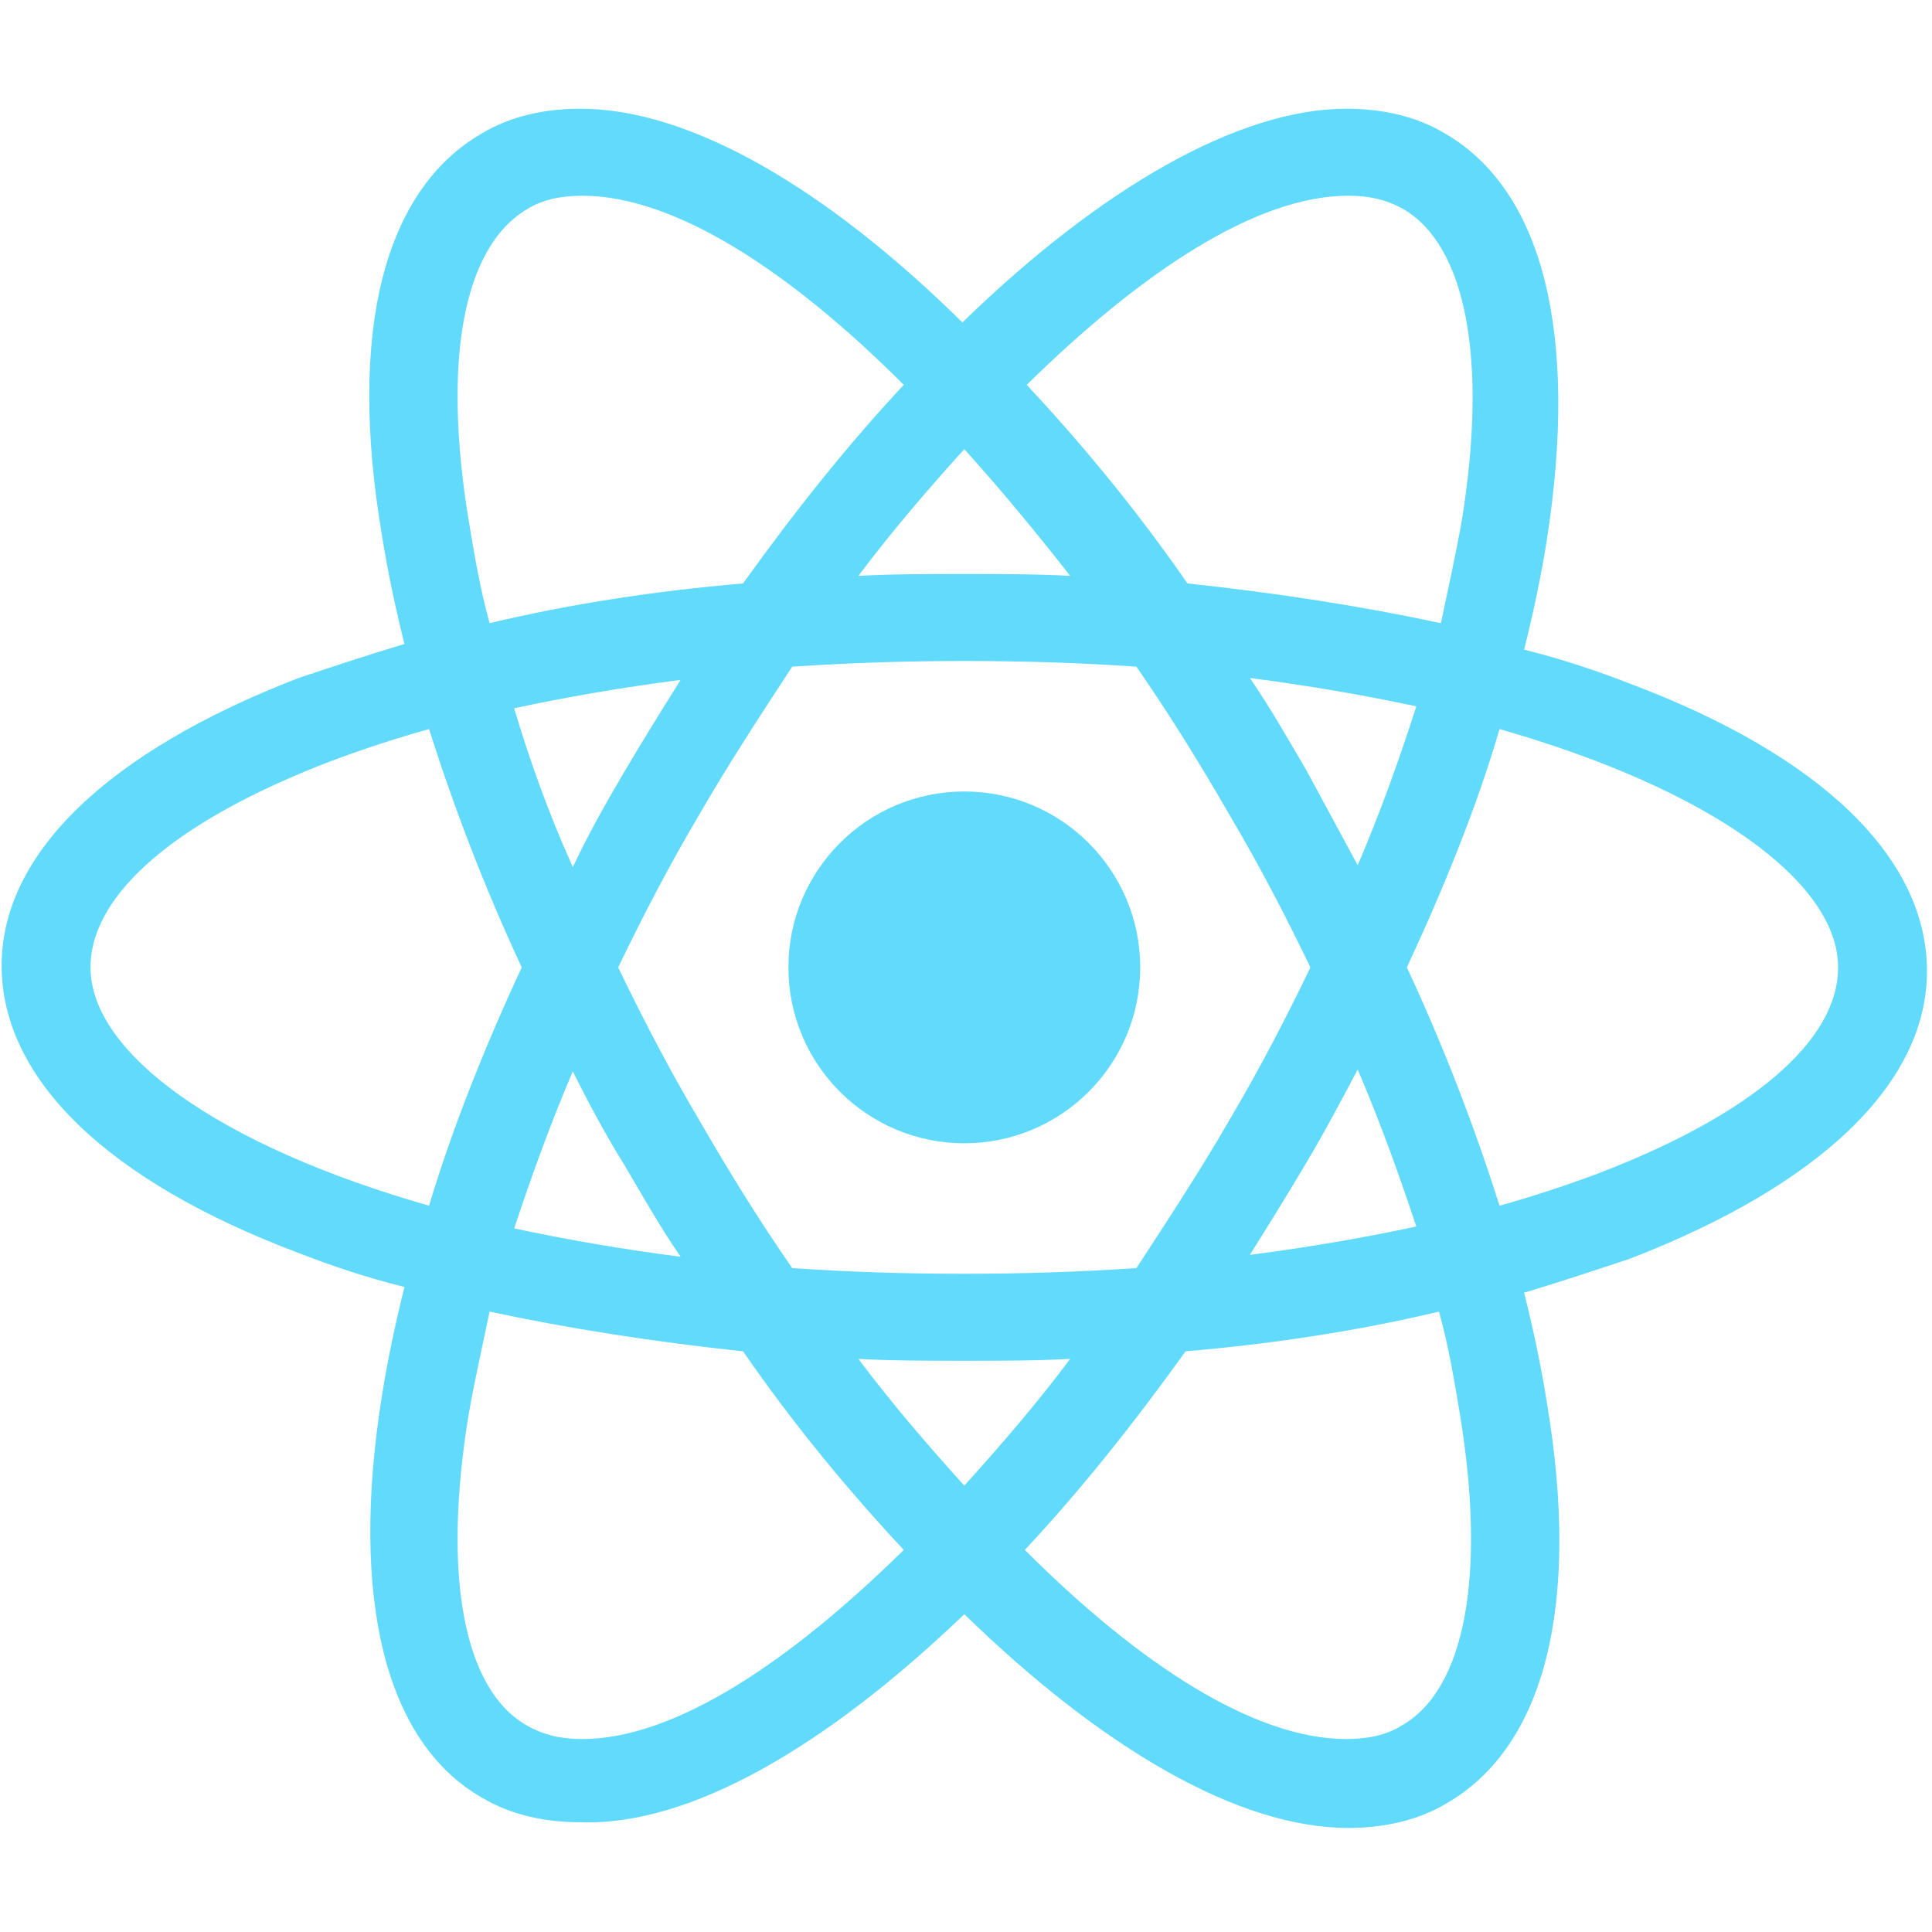
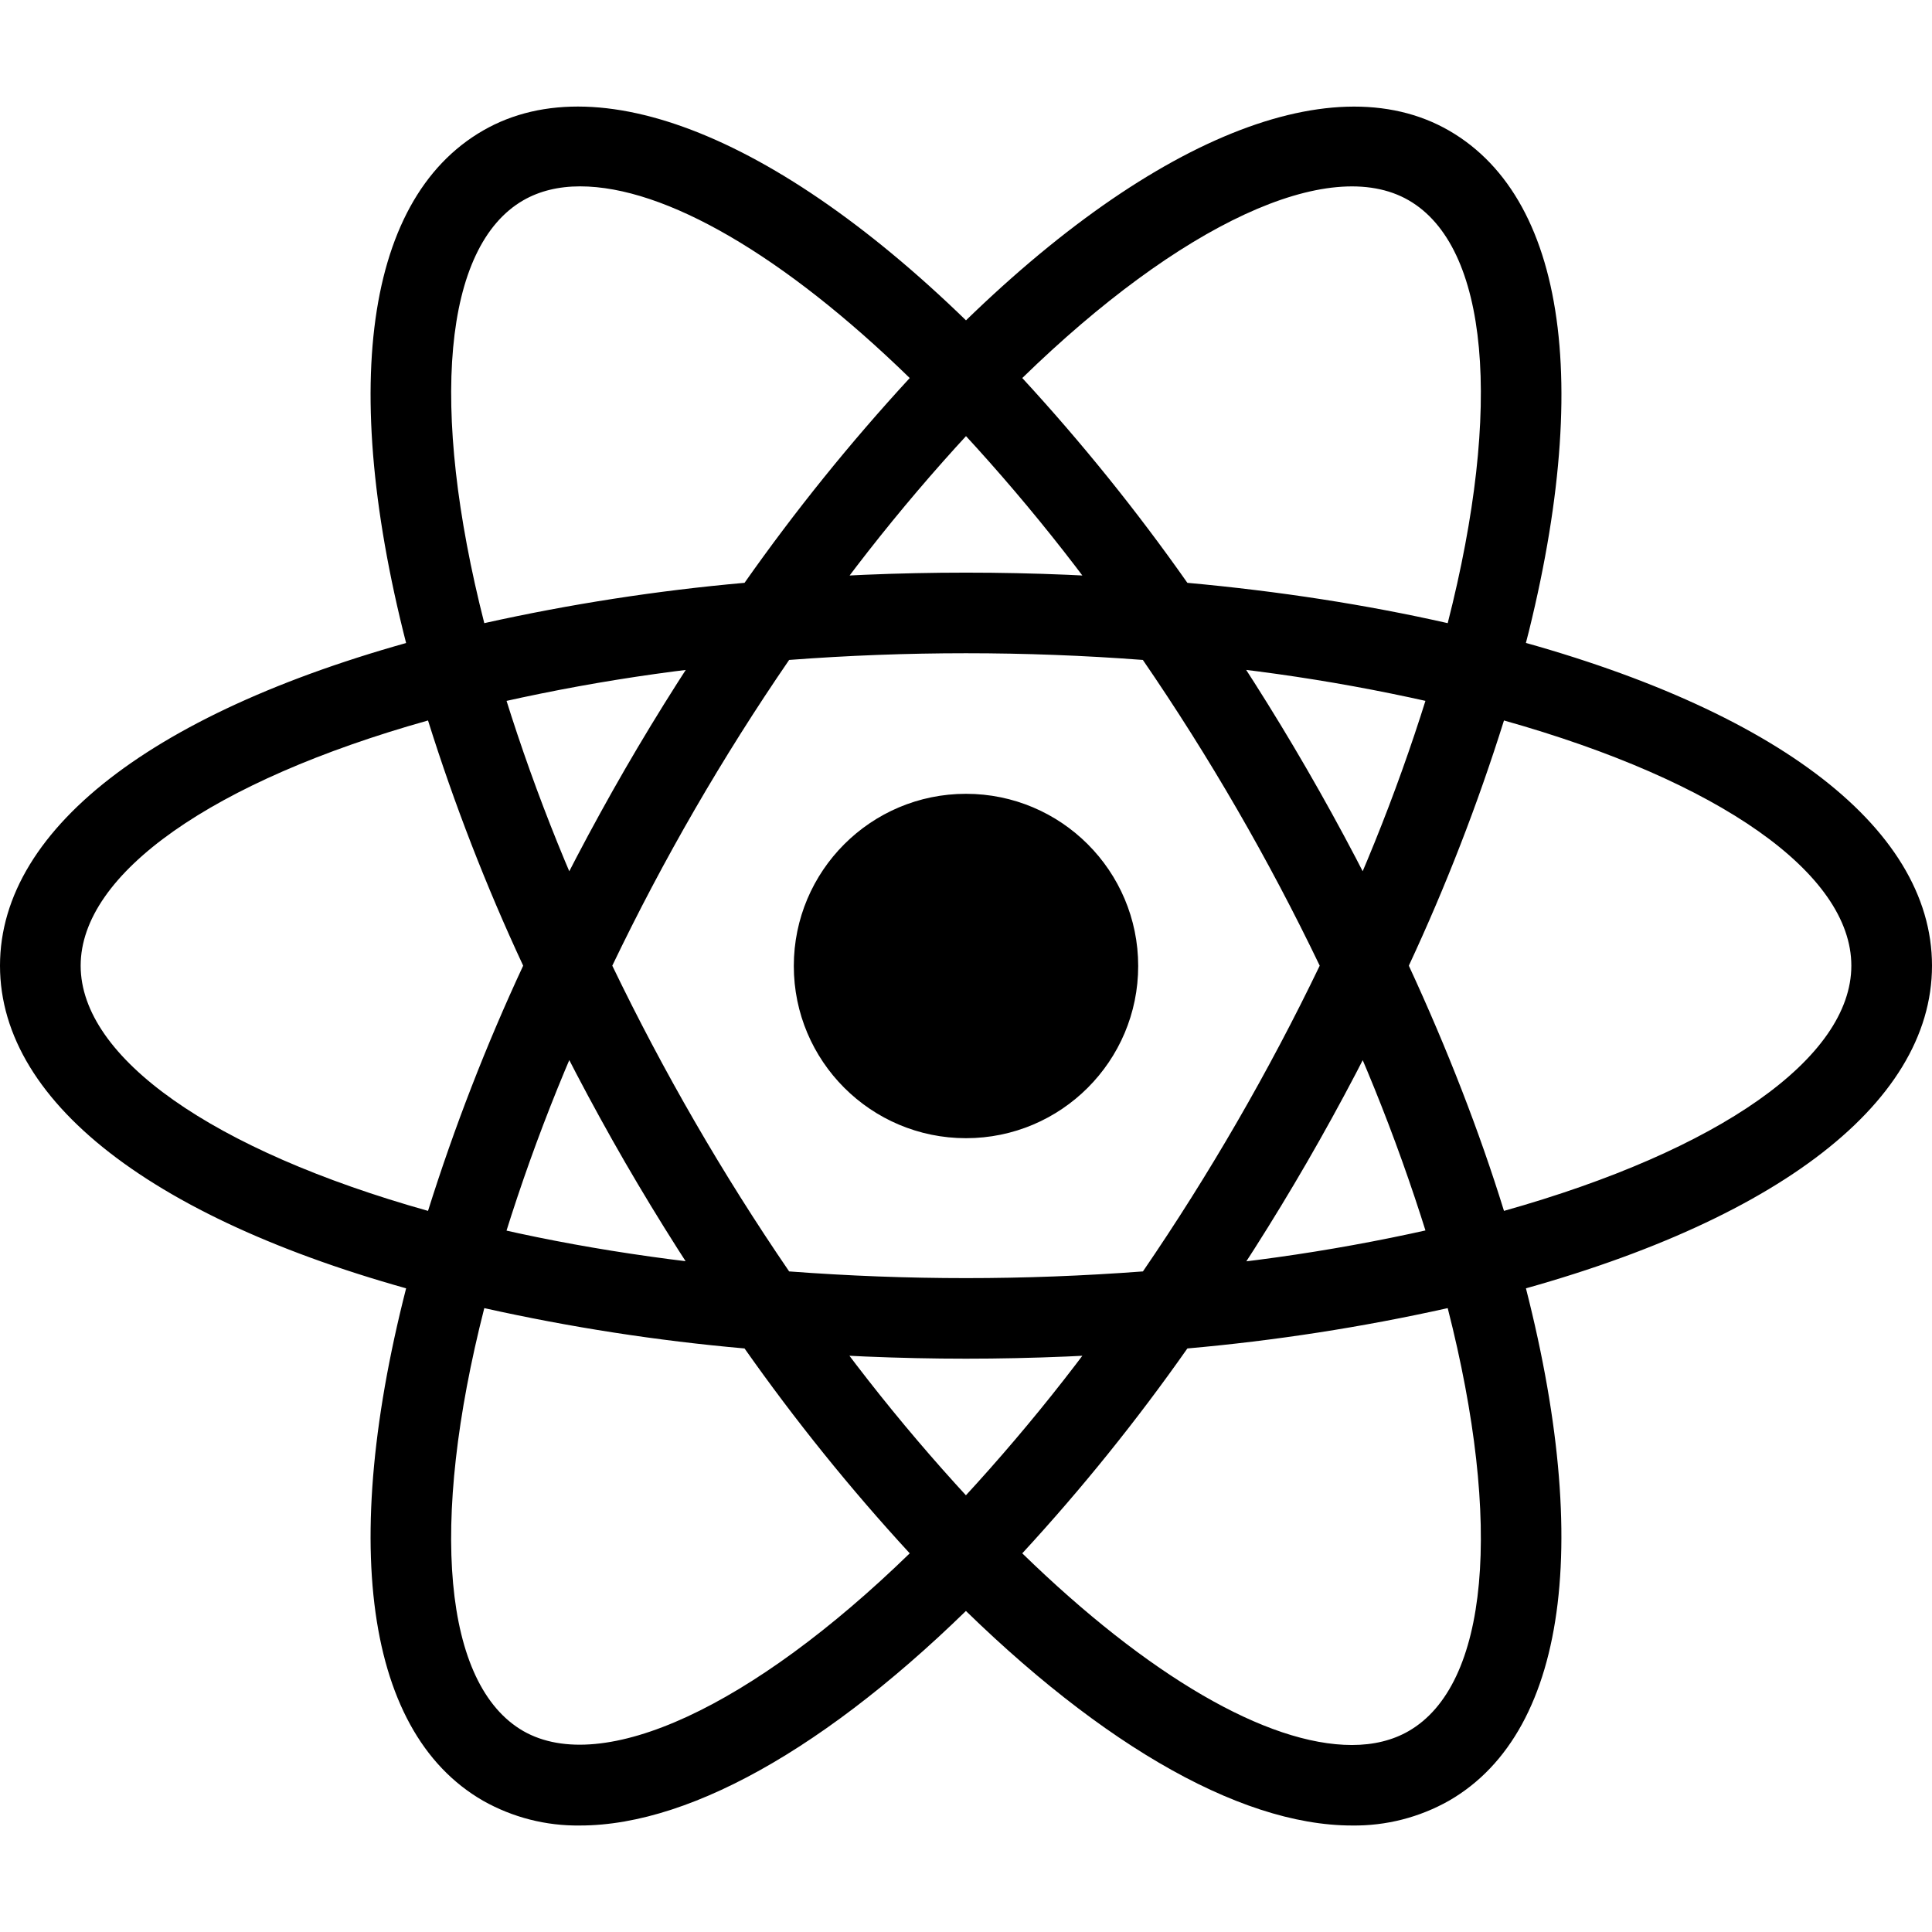
- <svg xmlns="http://www.w3.org/2000/svg" height="100%" style="fill-rule:evenodd;clip-rule:evenodd;stroke-linejoin:round;stroke-miterlimit:2;" version="1.1" viewBox="0 0 128 128" width="100%" xml:space="preserve">
-   <g transform="matrix(1.25305,0,0,1.25305,-16.3076,4.57191)">
-     <circle cx="64" cy="47.5" r="9.3" style="fill:rgb(97,218,251);" />
-     <path d="M64,81.7C71.3,88.8 78.5,93 84.3,93C86.2,93 88,92.6 89.5,91.7C94.7,88.7 96.6,81.2 94.8,70.5C94.5,68.6 94.1,66.7 93.6,64.7C95.6,64.1 97.4,63.5 99.2,62.9C109.3,59 114.9,53.6 114.9,47.7C114.9,41.7 109.3,36.3 99.2,32.5C97.4,31.8 95.6,31.2 93.6,30.7C94.1,28.7 94.5,26.8 94.8,24.9C96.5,14 94.6,6.4 89.4,3.4C87.9,2.5 86.1,2.1 84.2,2.1C78.5,2.1 71.2,6.3 63.9,13.4C56.7,6.3 49.5,2.1 43.7,2.1C41.8,2.1 40,2.5 38.5,3.4C33.3,6.4 31.4,13.9 33.2,24.6C33.5,26.5 33.9,28.4 34.4,30.4C32.4,31 30.6,31.6 28.8,32.2C18.7,36.1 13.1,41.5 13.1,47.4C13.1,53.4 18.7,58.8 28.8,62.6C30.6,63.3 32.4,63.9 34.4,64.4C33.9,66.4 33.5,68.3 33.2,70.2C31.5,80.9 33.4,88.5 38.5,91.4C40,92.3 41.8,92.7 43.7,92.7C49.5,92.9 56.7,88.7 64,81.7ZM58.4,68.2C60.2,68.3 62.1,68.3 64,68.3C65.9,68.3 67.8,68.3 69.6,68.2C67.8,70.6 65.9,72.8 64,74.9C62.1,72.8 60.2,70.6 58.4,68.2ZM46,57.9C47,59.6 47.9,61.2 49,62.8C45.9,62.4 43,61.9 40.2,61.3C41.1,58.6 42.1,55.8 43.3,53C44.1,54.6 45,56.3 46,57.9ZM40.2,33.8C43,33.2 45.9,32.7 49,32.3C48,33.9 47,35.5 46,37.2C45,38.9 44.1,40.5 43.3,42.2C42,39.3 41,36.5 40.2,33.8ZM45.7,47.5C47,44.8 48.4,42.1 50,39.4C51.5,36.8 53.2,34.2 54.9,31.6C57.9,31.4 60.9,31.3 64,31.3C67.2,31.3 70.2,31.4 73.1,31.6C74.9,34.2 76.5,36.8 78,39.4C79.6,42.1 81,44.8 82.3,47.5C81,50.2 79.6,52.9 78,55.6C76.5,58.2 74.8,60.8 73.1,63.4C70.1,63.6 67.1,63.7 64,63.7C60.8,63.7 57.8,63.6 54.9,63.4C53.1,60.8 51.5,58.2 50,55.6C48.4,52.9 47,50.2 45.7,47.5ZM84.8,42.1L82.1,37.1C81.1,35.4 80.2,33.8 79.1,32.2C82.2,32.6 85.1,33.1 87.9,33.7C87,36.5 86,39.3 84.8,42.1ZM84.8,52.9C86,55.7 87,58.5 87.9,61.2C85.1,61.8 82.2,62.3 79.1,62.7C80.1,61.1 81.1,59.5 82.1,57.8C83,56.3 83.9,54.6 84.8,52.9ZM87.1,87.6C86.3,88.1 85.3,88.3 84.2,88.3C79.3,88.3 73.2,84.3 67.2,78.3C70.1,75.2 72.9,71.7 75.7,67.8C80.4,67.4 84.9,66.7 89.1,65.7C89.6,67.5 89.9,69.3 90.2,71.1C91.6,79.6 90.5,85.7 87.1,87.6ZM92.3,34.9C103.5,38.1 110.2,43 110.2,47.5C110.2,51.4 105.6,55.3 97.5,58.4C95.9,59 94.1,59.6 92.3,60.1C91,56 89.4,51.8 87.4,47.5C89.4,43.2 91.1,39 92.3,34.9ZM84.3,6.7C85.4,6.7 86.3,6.9 87.2,7.4C90.5,9.3 91.7,15.3 90.3,23.9C90,25.6 89.6,27.4 89.2,29.3C85,28.4 80.5,27.7 75.8,27.2C73.1,23.3 70.2,19.8 67.3,16.7C73.3,10.8 79.4,6.7 84.3,6.7ZM69.6,26.8C67.8,26.7 65.9,26.7 64,26.7C62.1,26.7 60.2,26.7 58.4,26.8C60.2,24.4 62.1,22.2 64,20.1C65.9,22.2 67.8,24.5 69.6,26.8ZM40.9,7.4C41.7,6.9 42.7,6.7 43.8,6.7C48.7,6.7 54.8,10.7 60.8,16.7C57.9,19.8 55.1,23.3 52.3,27.2C47.6,27.6 43.1,28.3 38.9,29.3C38.4,27.5 38.1,25.7 37.8,23.9C36.4,15.4 37.5,9.4 40.9,7.4ZM35.7,60.1C24.5,56.9 17.8,52 17.8,47.5C17.8,43.6 22.4,39.7 30.5,36.6C32.1,36 33.9,35.4 35.7,34.9C37,39 38.6,43.2 40.6,47.5C38.6,51.8 36.9,56.1 35.7,60.1ZM37.8,71.1C38.1,69.4 38.5,67.6 38.9,65.7C43.1,66.6 47.6,67.3 52.3,67.8C55,71.7 57.9,75.2 60.8,78.3C54.8,84.2 48.7,88.3 43.8,88.3C42.7,88.3 41.8,88.1 40.9,87.6C37.5,85.7 36.4,79.6 37.8,71.1Z" style="fill:rgb(97,218,251);fill-rule:nonzero;" />
-   </g>
+ <svg xmlns="http://www.w3.org/2000/svg" role="img" viewBox="0 0 24 24">
+   <path d="M12 9.861A2.139 2.139 0 1 0 12 14.139 2.139 2.139 0 1 0 12 9.861zM6.008 16.255l-.472-.12C2.018 15.246 0 13.737 0 11.996s2.018-3.25 5.536-4.139l.472-.119.133.468a23.53 23.53 0 0 0 1.363 3.578l.101.213-.101.213a23.307 23.307 0 0 0-1.363 3.578l-.133.467zM5.317 8.95c-2.674.751-4.315 1.9-4.315 3.046 0 1.145 1.641 2.294 4.315 3.046a24.95 24.95 0 0 1 1.182-3.046A24.752 24.752 0 0 1 5.317 8.95zM17.992 16.255l-.133-.469a23.357 23.357 0 0 0-1.364-3.577l-.101-.213.101-.213a23.42 23.42 0 0 0 1.364-3.578l.133-.468.473.119c3.517.889 5.535 2.398 5.535 4.14s-2.018 3.25-5.535 4.139l-.473.12zm-.491-4.259c.48 1.039.877 2.06 1.182 3.046 2.675-.752 4.315-1.901 4.315-3.046 0-1.146-1.641-2.294-4.315-3.046a24.788 24.788 0 0 1-1.182 3.046zM5.31 8.945l-.133-.467C4.188 4.992 4.488 2.494 6 1.622c1.483-.856 3.864.155 6.359 2.716l.34.349-.34.349a23.552 23.552 0 0 0-2.422 2.967l-.135.193-.235.02a23.657 23.657 0 0 0-3.785.61l-.472.119zm1.896-6.63c-.268 0-.505.058-.705.173-.994.573-1.17 2.565-.485 5.253a25.122 25.122 0 0 1 3.233-.501 24.847 24.847 0 0 1 2.052-2.544c-1.56-1.519-3.037-2.381-4.095-2.381zM16.795 22.677c-.001 0-.001 0 0 0-1.425 0-3.255-1.073-5.154-3.023l-.34-.349.34-.349a23.53 23.53 0 0 0 2.421-2.968l.135-.193.234-.02a23.63 23.63 0 0 0 3.787-.609l.472-.119.134.468c.987 3.484.688 5.983-.824 6.854a2.38 2.38 0 0 1-1.205.308zm-4.096-3.381c1.56 1.519 3.037 2.381 4.095 2.381h.001c.267 0 .505-.058.704-.173.994-.573 1.171-2.566.485-5.254a25.02 25.02 0 0 1-3.234.501 24.674 24.674 0 0 1-2.051 2.545zM18.69 8.945l-.472-.119a23.479 23.479 0 0 0-3.787-.61l-.234-.02-.135-.193a23.414 23.414 0 0 0-2.421-2.967l-.34-.349.34-.349C14.135 1.778 16.515.767 18 1.622c1.512.872 1.812 3.37.824 6.855l-.134.468zM14.75 7.24c1.142.104 2.227.273 3.234.501.686-2.688.509-4.68-.485-5.253-.988-.571-2.845.304-4.8 2.208A24.849 24.849 0 0 1 14.75 7.24zM7.206 22.677A2.38 2.38 0 0 1 6 22.369c-1.512-.871-1.812-3.369-.823-6.854l.132-.468.472.119c1.155.291 2.429.496 3.785.609l.235.02.134.193a23.596 23.596 0 0 0 2.422 2.968l.34.349-.34.349c-1.898 1.95-3.728 3.023-5.151 3.023zm-1.19-6.427c-.686 2.688-.509 4.681.485 5.254.987.563 2.843-.305 4.8-2.208a24.998 24.998 0 0 1-2.052-2.545 24.976 24.976 0 0 1-3.233-.501zM12 16.878c-.823 0-1.669-.036-2.516-.106l-.235-.02-.135-.193a30.388 30.388 0 0 1-1.35-2.122 30.354 30.354 0 0 1-1.166-2.228l-.1-.213.1-.213a30.3 30.3 0 0 1 1.166-2.228c.414-.716.869-1.43 1.35-2.122l.135-.193.235-.02a29.785 29.785 0 0 1 5.033 0l.234.02.134.193a30.006 30.006 0 0 1 2.517 4.35l.101.213-.101.213a29.6 29.6 0 0 1-2.517 4.35l-.134.193-.234.02c-.847.07-1.694.106-2.517.106zm-2.197-1.084c1.48.111 2.914.111 4.395 0a29.006 29.006 0 0 0 2.196-3.798 28.585 28.585 0 0 0-2.197-3.798 29.031 29.031 0 0 0-4.394 0 28.477 28.477 0 0 0-2.197 3.798 29.114 29.114 0 0 0 2.197 3.798z" />
</svg>
